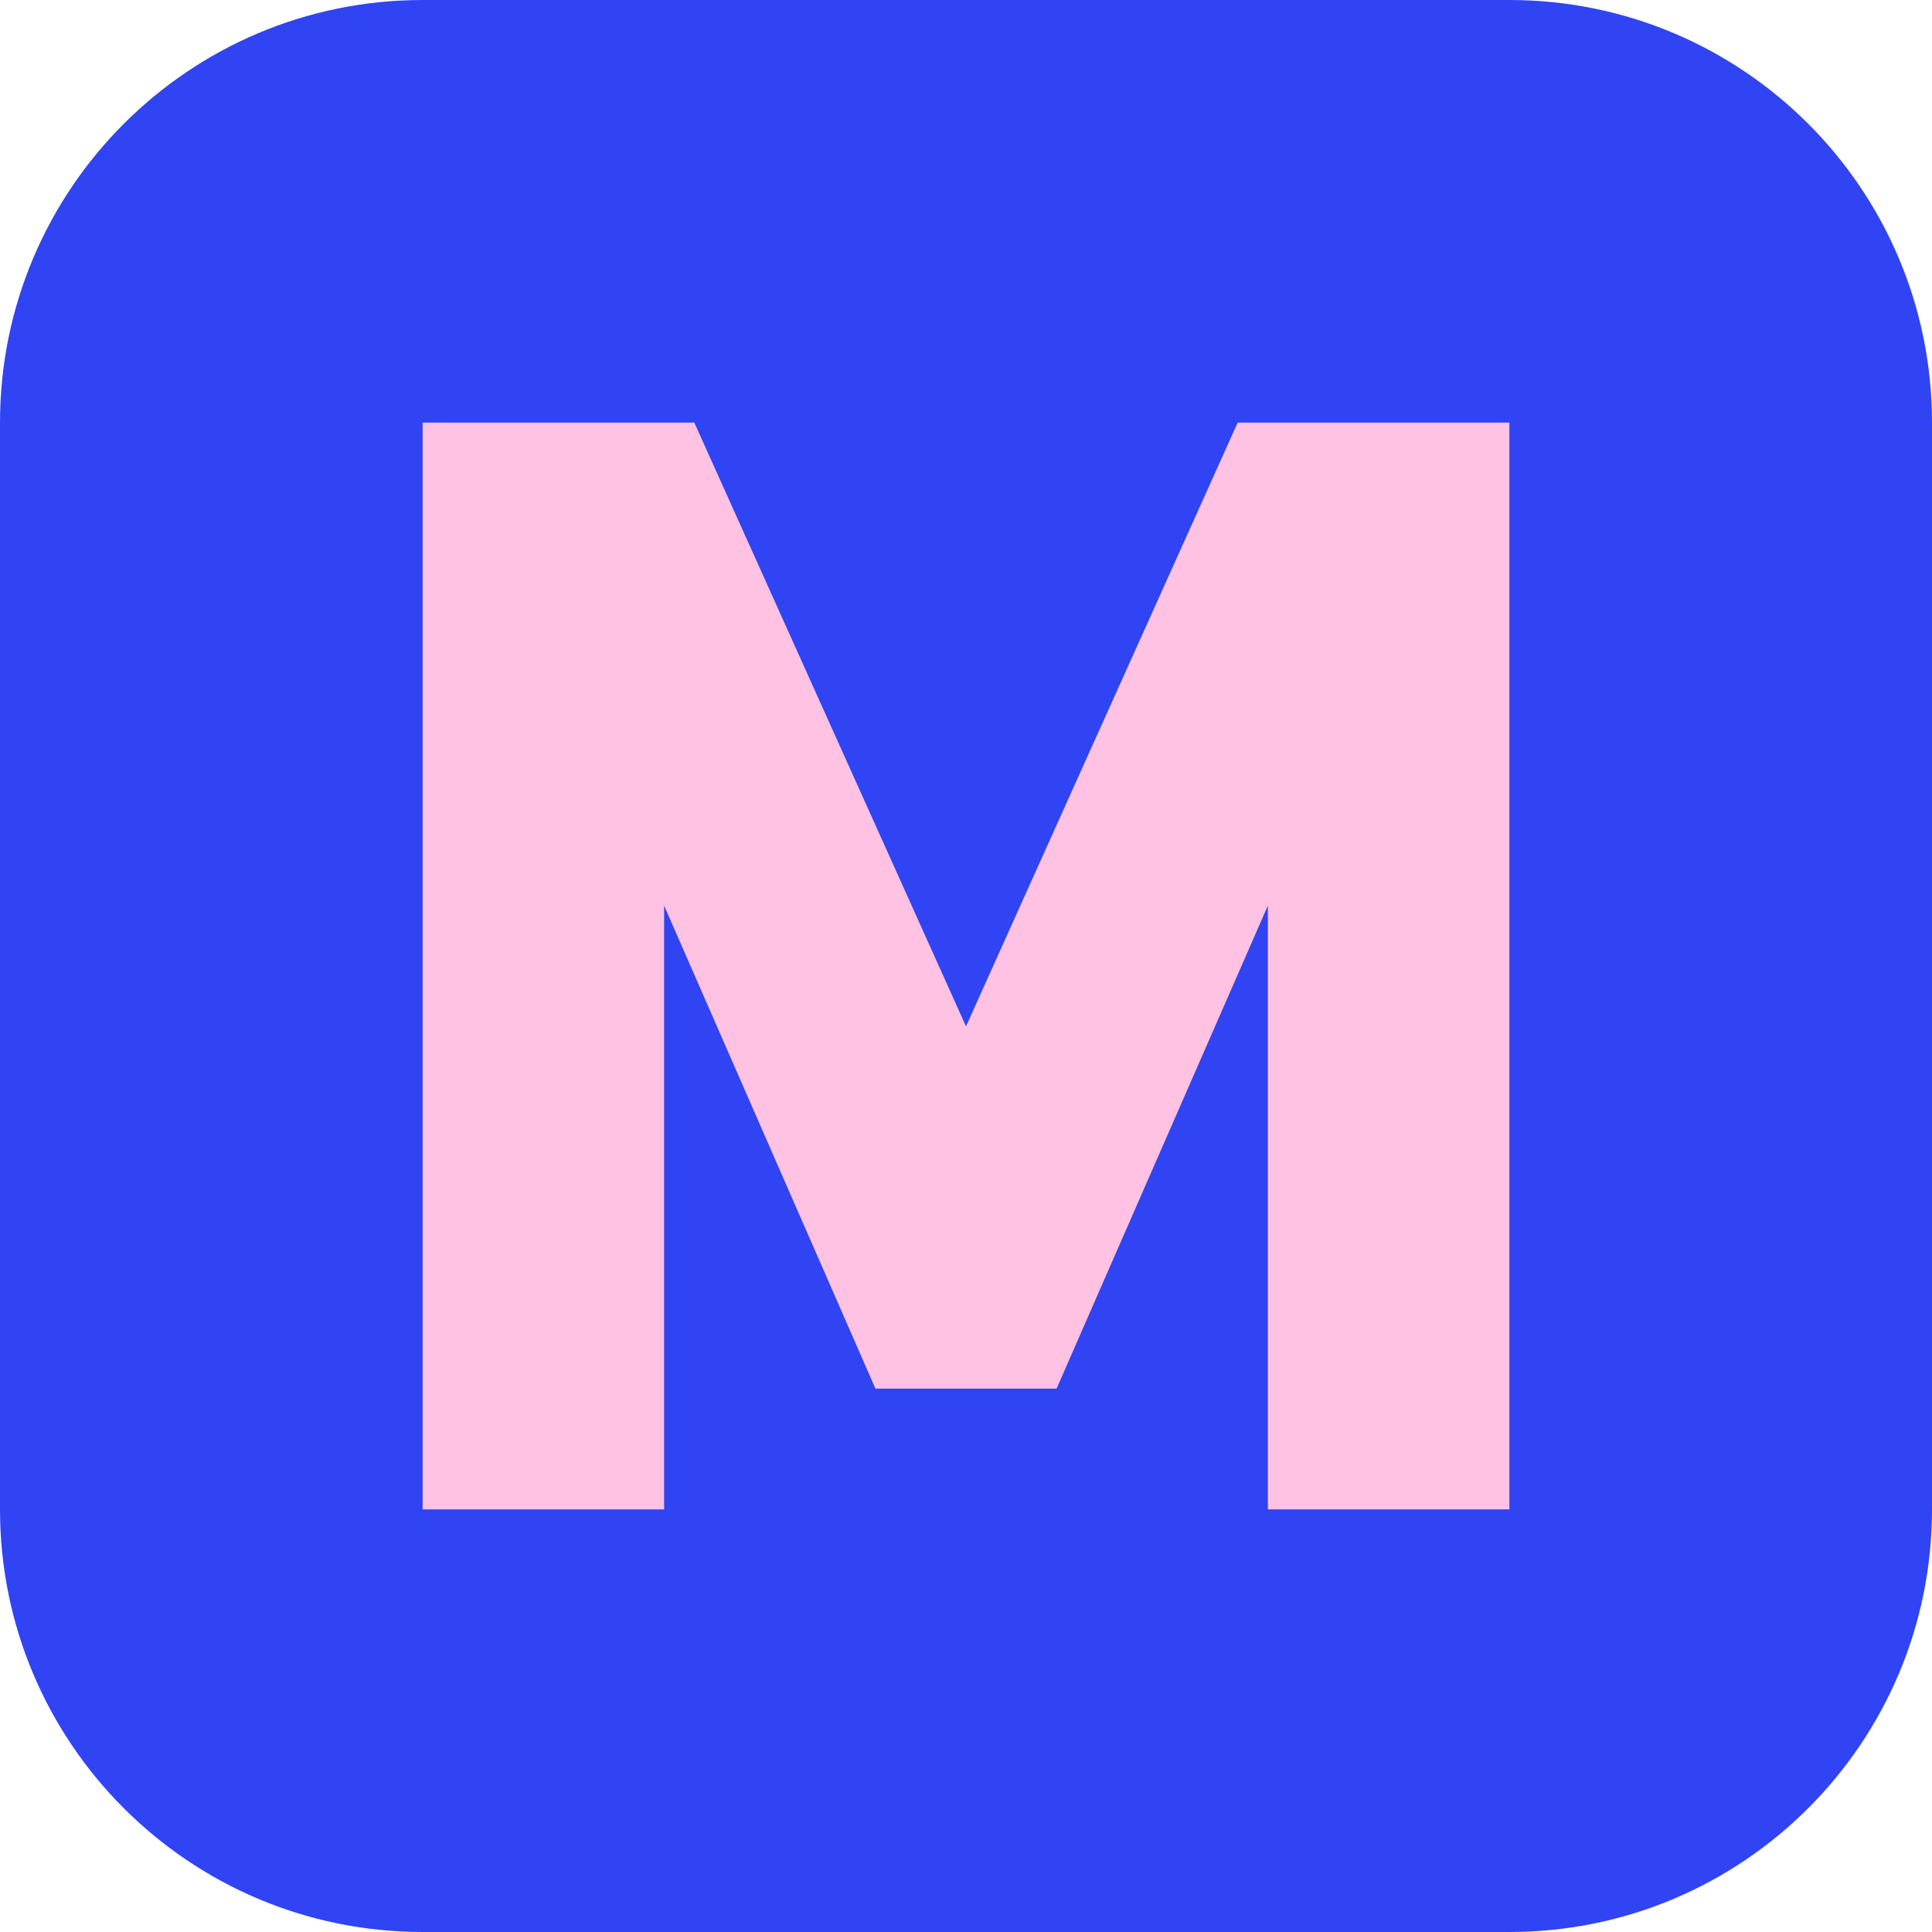
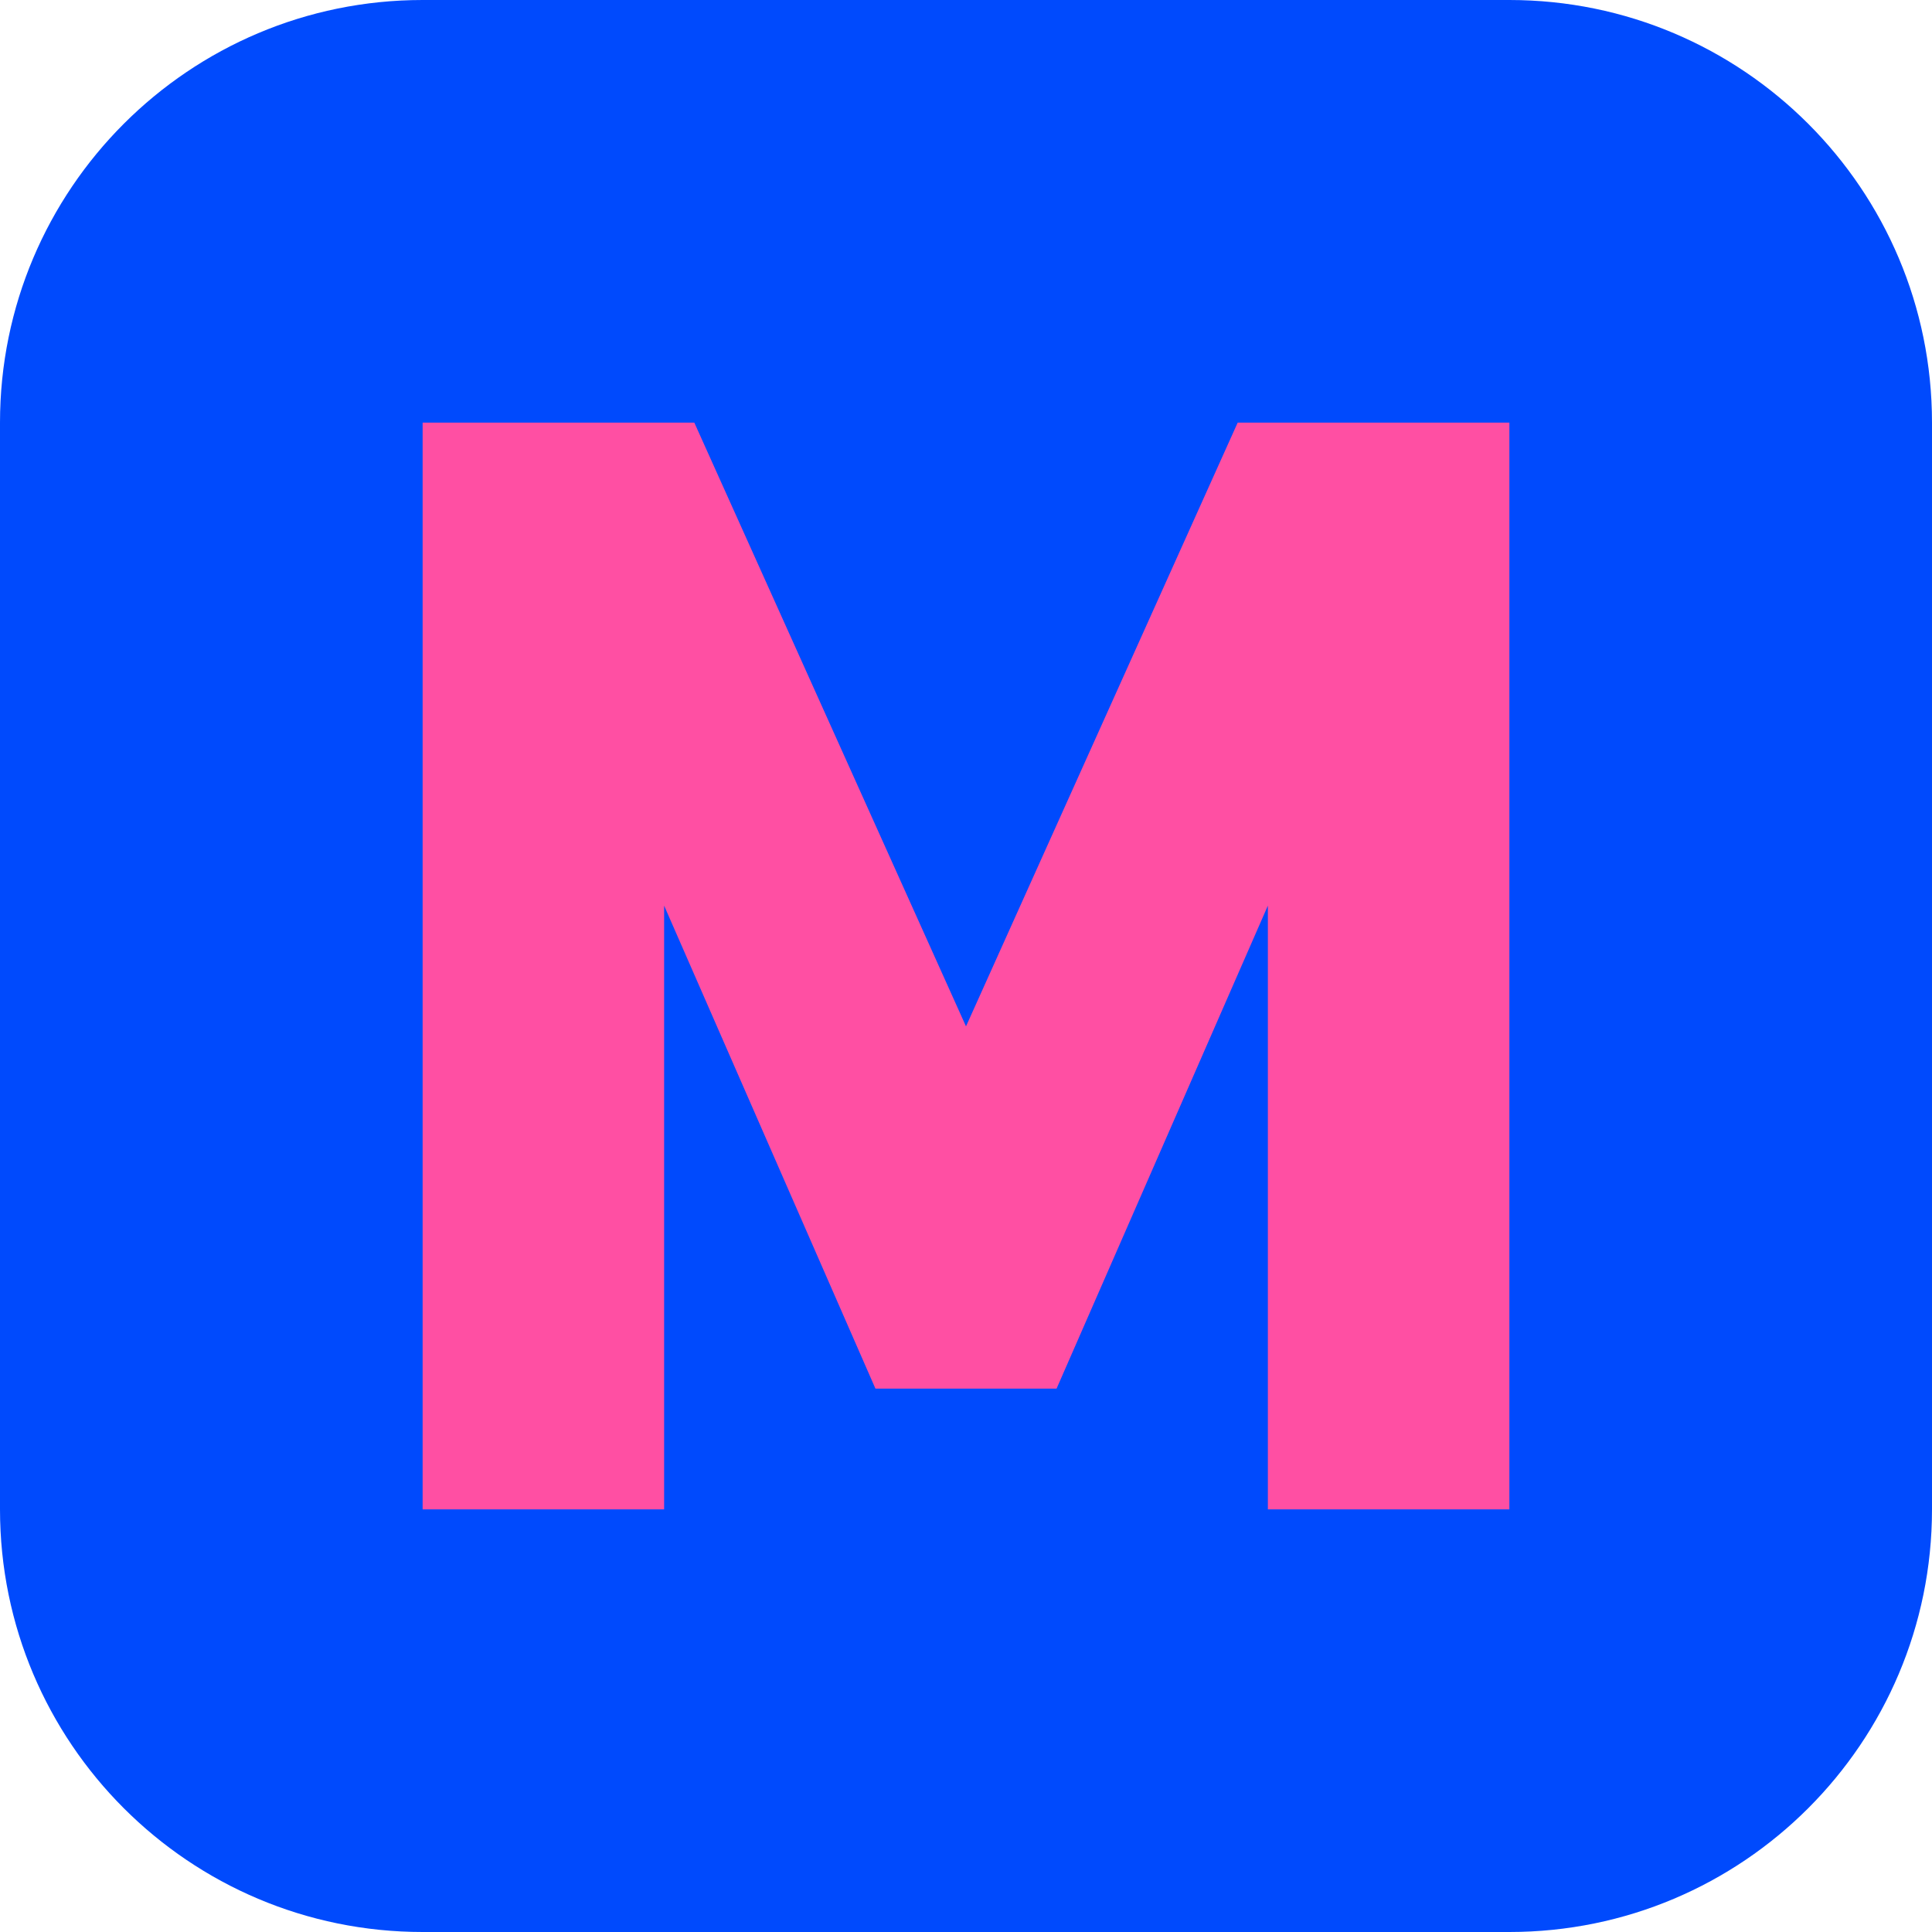
<svg xmlns="http://www.w3.org/2000/svg" viewBox="0 0 64 64">
-   <rect width="64" height="64" rx="14" fill="#3044f3" />
-   <path d="M14 50V14h9l9 20 9-20h9v36h-8V30l-7 16h-6l-7-16v20z" fill="#ffc2e2" />
+   <rect width="64" height="64" rx="14" fill="#004afd" />
+   <path d="M14 50V14h9l9 20 9-20h9v36h-8V30l-7 16h-6l-7-16v20z" fill="#ff4fa3" />
</svg>
